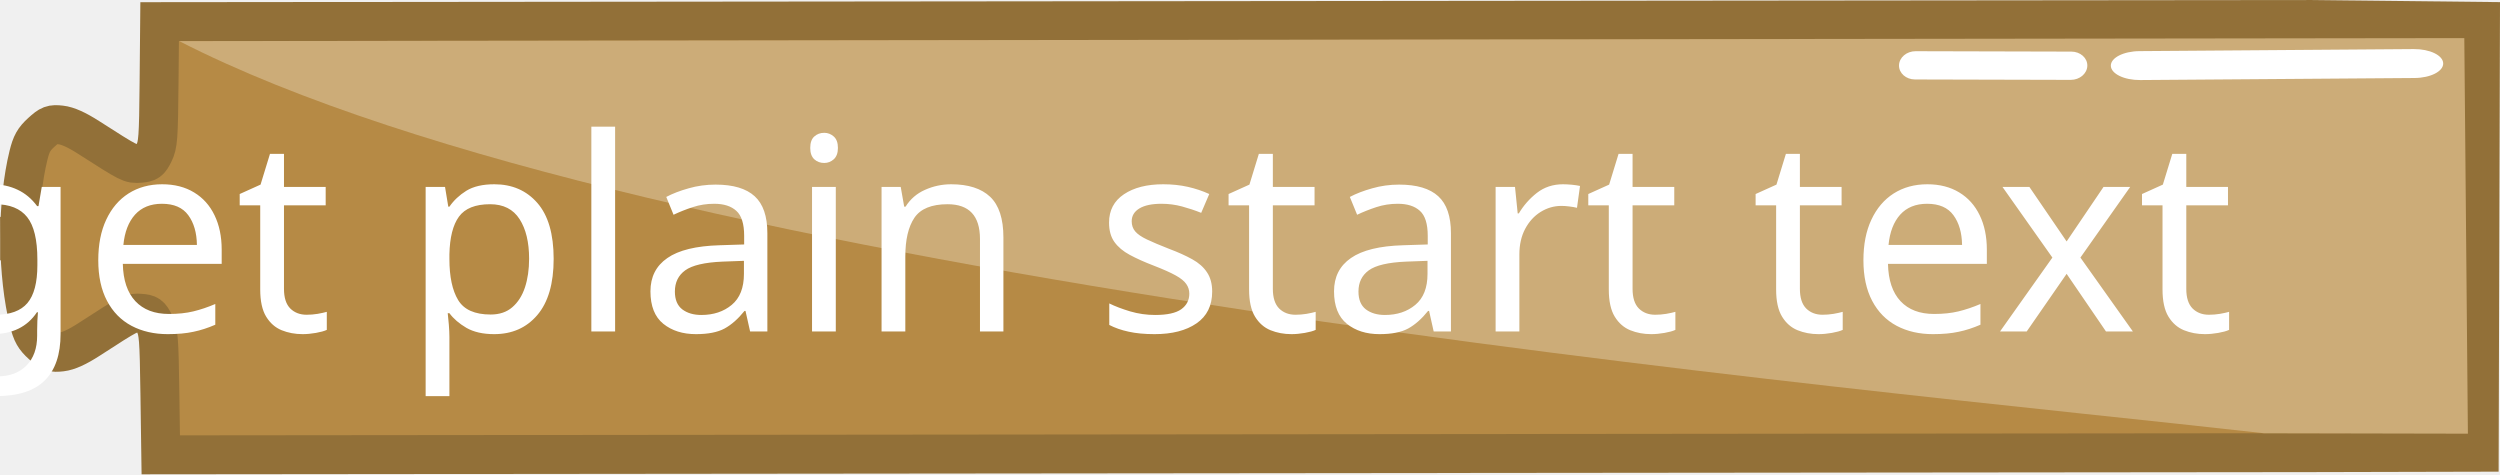
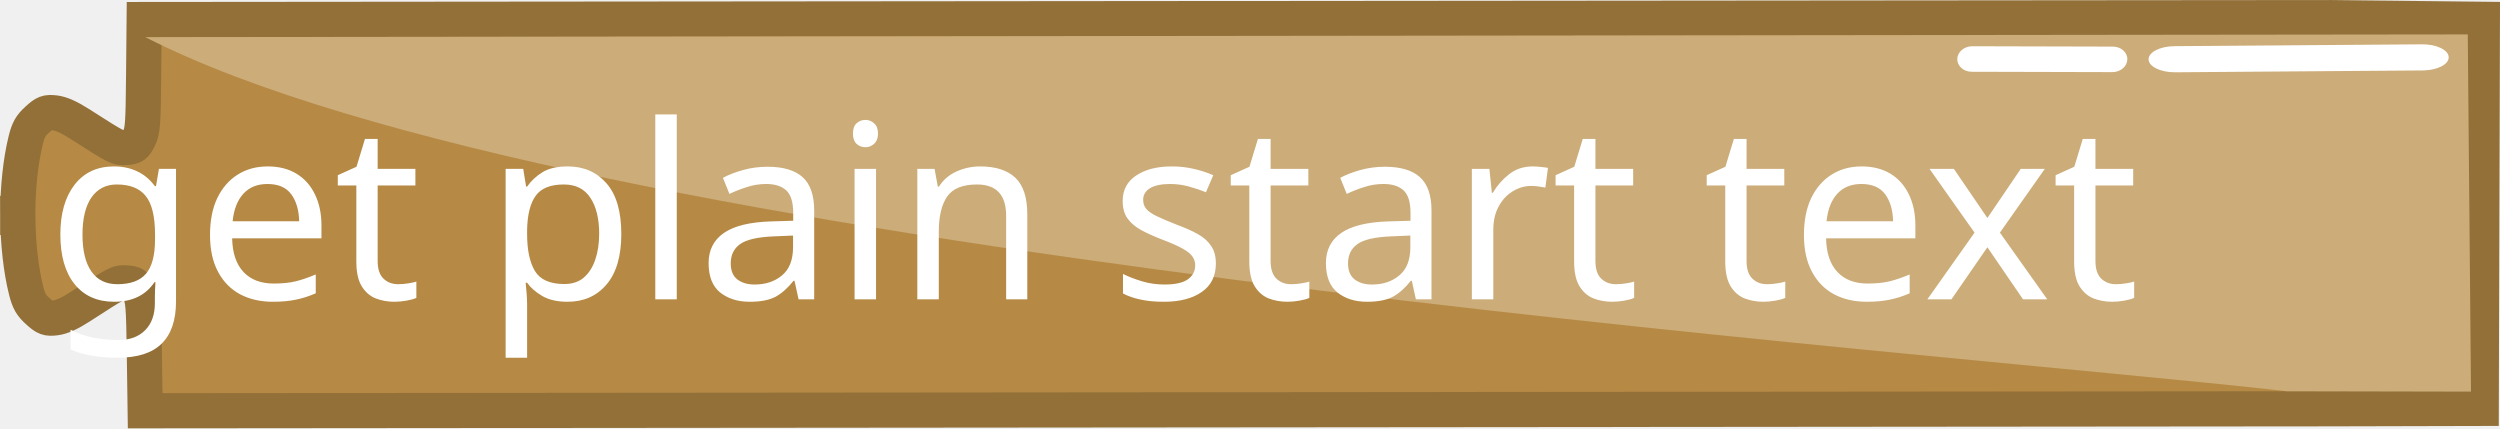
- <svg xmlns="http://www.w3.org/2000/svg" width="216.844mm" height="41.14mm" viewBox="0 0 216.844 41.14" version="1.1" id="svg2283">
+ <svg xmlns="http://www.w3.org/2000/svg" width="240.127mm" height="41.14mm" viewBox="0 0 240.127 41.14" version="1.1" id="svg2283">
  <defs id="defs2277" />
-   <g id="layer1" transform="translate(221.9982,-698.9291)">
-     <g id="g2356" transform="matrix(0.6222609,0,0,-0.6222609,674.0177,2109.428)">
-       <path style="fill:#b68a45;fill-opacity:1;stroke:#927038;stroke-width:5.426;stroke-miterlimit:4;stroke-dasharray:none;stroke-opacity:1" d="m -1094.357,2203.694 0.178,60.059 -24.235,0.266 -299.27,-0.302 -0.08,-8.525 c -0.073,-7.756 -0.138,-8.642 -0.726,-9.825 -0.574,-1.156 -0.791,-1.311 -1.945,-1.397 -1.364,-0.101 -1.36,-0.104 -7.155,3.608 -1.657,1.062 -2.924,1.629 -3.87,1.733 -1.266,0.14 -1.537,0.037 -2.707,-1.025 -1.044,-0.948 -1.398,-1.579 -1.799,-3.208 -0.795,-3.232 -1.204,-7.242 -1.236,-11.286 h -0.01 c 4e-4,-0.105 0.01,-0.21 0.01,-0.315 -6e-4,-0.105 0,-0.21 0,-0.315 h 0.01 c 0.052,-4.043 0.48,-8.051 1.292,-11.279 0.409,-1.627 0.766,-2.256 1.815,-3.199 1.175,-1.056 1.446,-1.158 2.712,-1.012 0.946,0.109 2.21,0.682 3.862,1.752 5.777,3.74 5.772,3.738 7.137,3.643 1.155,-0.08 1.372,-0.234 1.952,-1.387 0.594,-1.181 0.664,-2.066 0.774,-9.822 l 0.122,-8.524 299.27,0.302 z" id="path2330" />
-       <path id="path2332" d="m -1095.934,2206.281 -0.499,55.14 -318.512,-0.424 c 65.478,-33.573 234.425,-48.294 290.577,-54.656 z" style="fill:#ccac78;fill-opacity:1;stroke:none;stroke-width:5.426;stroke-miterlimit:4;stroke-dasharray:none;stroke-opacity:1" />
-       <rect rx="4.045" ry="2.016" transform="matrix(0.9999721,0.00747001,0.02696542,-0.9996364,0,0)" y="-2268.502" x="-1084.618" height="4.033" width="46.33" id="rect2334" style="opacity:1;fill:#ffffff;fill-opacity:1;stroke:none;stroke-width:2.335;stroke-miterlimit:4;stroke-dasharray:none;stroke-opacity:1" />
-       <rect style="opacity:1;fill:#ffffff;fill-opacity:1;stroke:none;stroke-width:2.711;stroke-miterlimit:4;stroke-dasharray:none;stroke-opacity:1" id="rect2336" width="26.249" height="3.941" x="-1227.144" y="-2257.047" transform="matrix(0.9999967,-0.00256827,-0.0230192,-0.999735,0,0)" ry="1.971" rx="2.269" />
-       <text xml:space="preserve" style="font-style:normal;font-variant:normal;font-weight:normal;font-stretch:normal;font-size:37.559px;line-height:1.25;font-family:'Bebas Neue';-inkscape-font-specification:'Bebas Neue';text-align:center;letter-spacing:0px;word-spacing:0px;text-anchor:middle;fill:#ffffff;fill-opacity:1;stroke:none;stroke-width:2.012" x="-1255.715" y="-2220.529" id="text2340" transform="scale(1,-1)">
-         <tspan id="tspan2338" x="-1255.715" y="-2220.529" style="font-style:normal;font-variant:normal;font-weight:normal;font-stretch:normal;font-family:PAGRevolucionW00-Regular;-inkscape-font-specification:PAGRevolucionW00-Regular;fill:#ffffff;stroke-width:2.012">get plain start text</tspan>
+   <g id="layer1" transform="translate(245.2814,-698.9291)">
+     <g id="g26">
+       <path style="fill:#b68a45;fill-opacity:1;stroke:#927038;stroke-width:3.377;stroke-miterlimit:4;stroke-dasharray:none;stroke-opacity:1" d="m -6.958,738.155 0.111,-37.372 -15.08,-0.165 -209.508,0.188 -0.05,5.305 c -0.045,4.826 -0.086,5.378 -0.452,6.114 -0.357,0.719 -0.492,0.816 -1.21,0.869 -0.849,0.063 -0.846,0.065 -4.452,-2.245 -1.031,-0.661 -1.819,-1.013 -2.408,-1.078 -0.788,-0.087 -0.956,-0.023 -1.684,0.638 -0.65,0.59 -0.87,0.982 -1.12,1.996 -0.495,2.011 -0.749,4.507 -0.769,7.023 h -0.006 c 2.5e-4,0.065 0.006,0.13 0.006,0.196 -3.7e-4,0.065 0,0.13 0,0.196 h 0.006 c 0.032,2.516 0.299,5.01 0.804,7.018 0.255,1.013 0.477,1.404 1.129,1.991 0.731,0.657 0.899,0.721 1.687,0.63 0.589,-0.068 1.375,-0.425 2.403,-1.09 3.595,-2.327 3.592,-2.326 4.441,-2.267 0.718,0.05 0.854,0.146 1.215,0.863 0.369,0.735 0.413,1.286 0.482,6.112 l 0.076,5.304 209.508,-0.188 z" id="path2330" />
+       <path id="path2332" d="m -7.939,736.545 -0.311,-34.311 -223.069,0.264 c 40.744,20.891 170.744,30.052 205.685,34.01 z" style="fill:#ccac78;fill-opacity:1;stroke:none;stroke-width:3.377;stroke-miterlimit:4;stroke-dasharray:none;stroke-opacity:1" />
+       <rect rx="2.517" ry="1.255" transform="matrix(0.9999721,-0.00747002,0.02696542,0.9996364,0,0)" y="703.206" x="-57.907" height="2.509" width="28.829" id="rect2334" style="opacity:1;fill:#ffffff;fill-opacity:1;stroke:none;stroke-width:1.453;stroke-miterlimit:4;stroke-dasharray:none;stroke-opacity:1" />
+       <rect style="opacity:1;fill:#ffffff;fill-opacity:1;stroke:none;stroke-width:1.687;stroke-miterlimit:4;stroke-dasharray:none;stroke-opacity:1" id="rect2336" width="16.333" height="2.452" x="-41.056" y="703.659" transform="matrix(0.9999967,0.00256826,-0.0230192,0.999735,0,0)" ry="1.226" rx="1.412" />
+       <text xml:space="preserve" style="font-style:normal;font-variant:normal;font-weight:normal;font-stretch:normal;font-size:23.371px;line-height:1.25;font-family:'Bebas Neue';-inkscape-font-specification:'Bebas Neue';text-align:center;letter-spacing:0px;word-spacing:0px;text-anchor:middle;fill:#ffffff;fill-opacity:1;stroke:none;stroke-width:1.252" x="-119.006" y="727.679" id="text2340">
+         <tspan id="tspan2338" x="-119.006" y="727.679" style="font-style:normal;font-variant:normal;font-weight:normal;font-stretch:normal;font-family:Digitalt;-inkscape-font-specification:Digitalt;fill:#ffffff;stroke-width:1.252">get plain start text</tspan>
      </text>
    </g>
  </g>
</svg>
